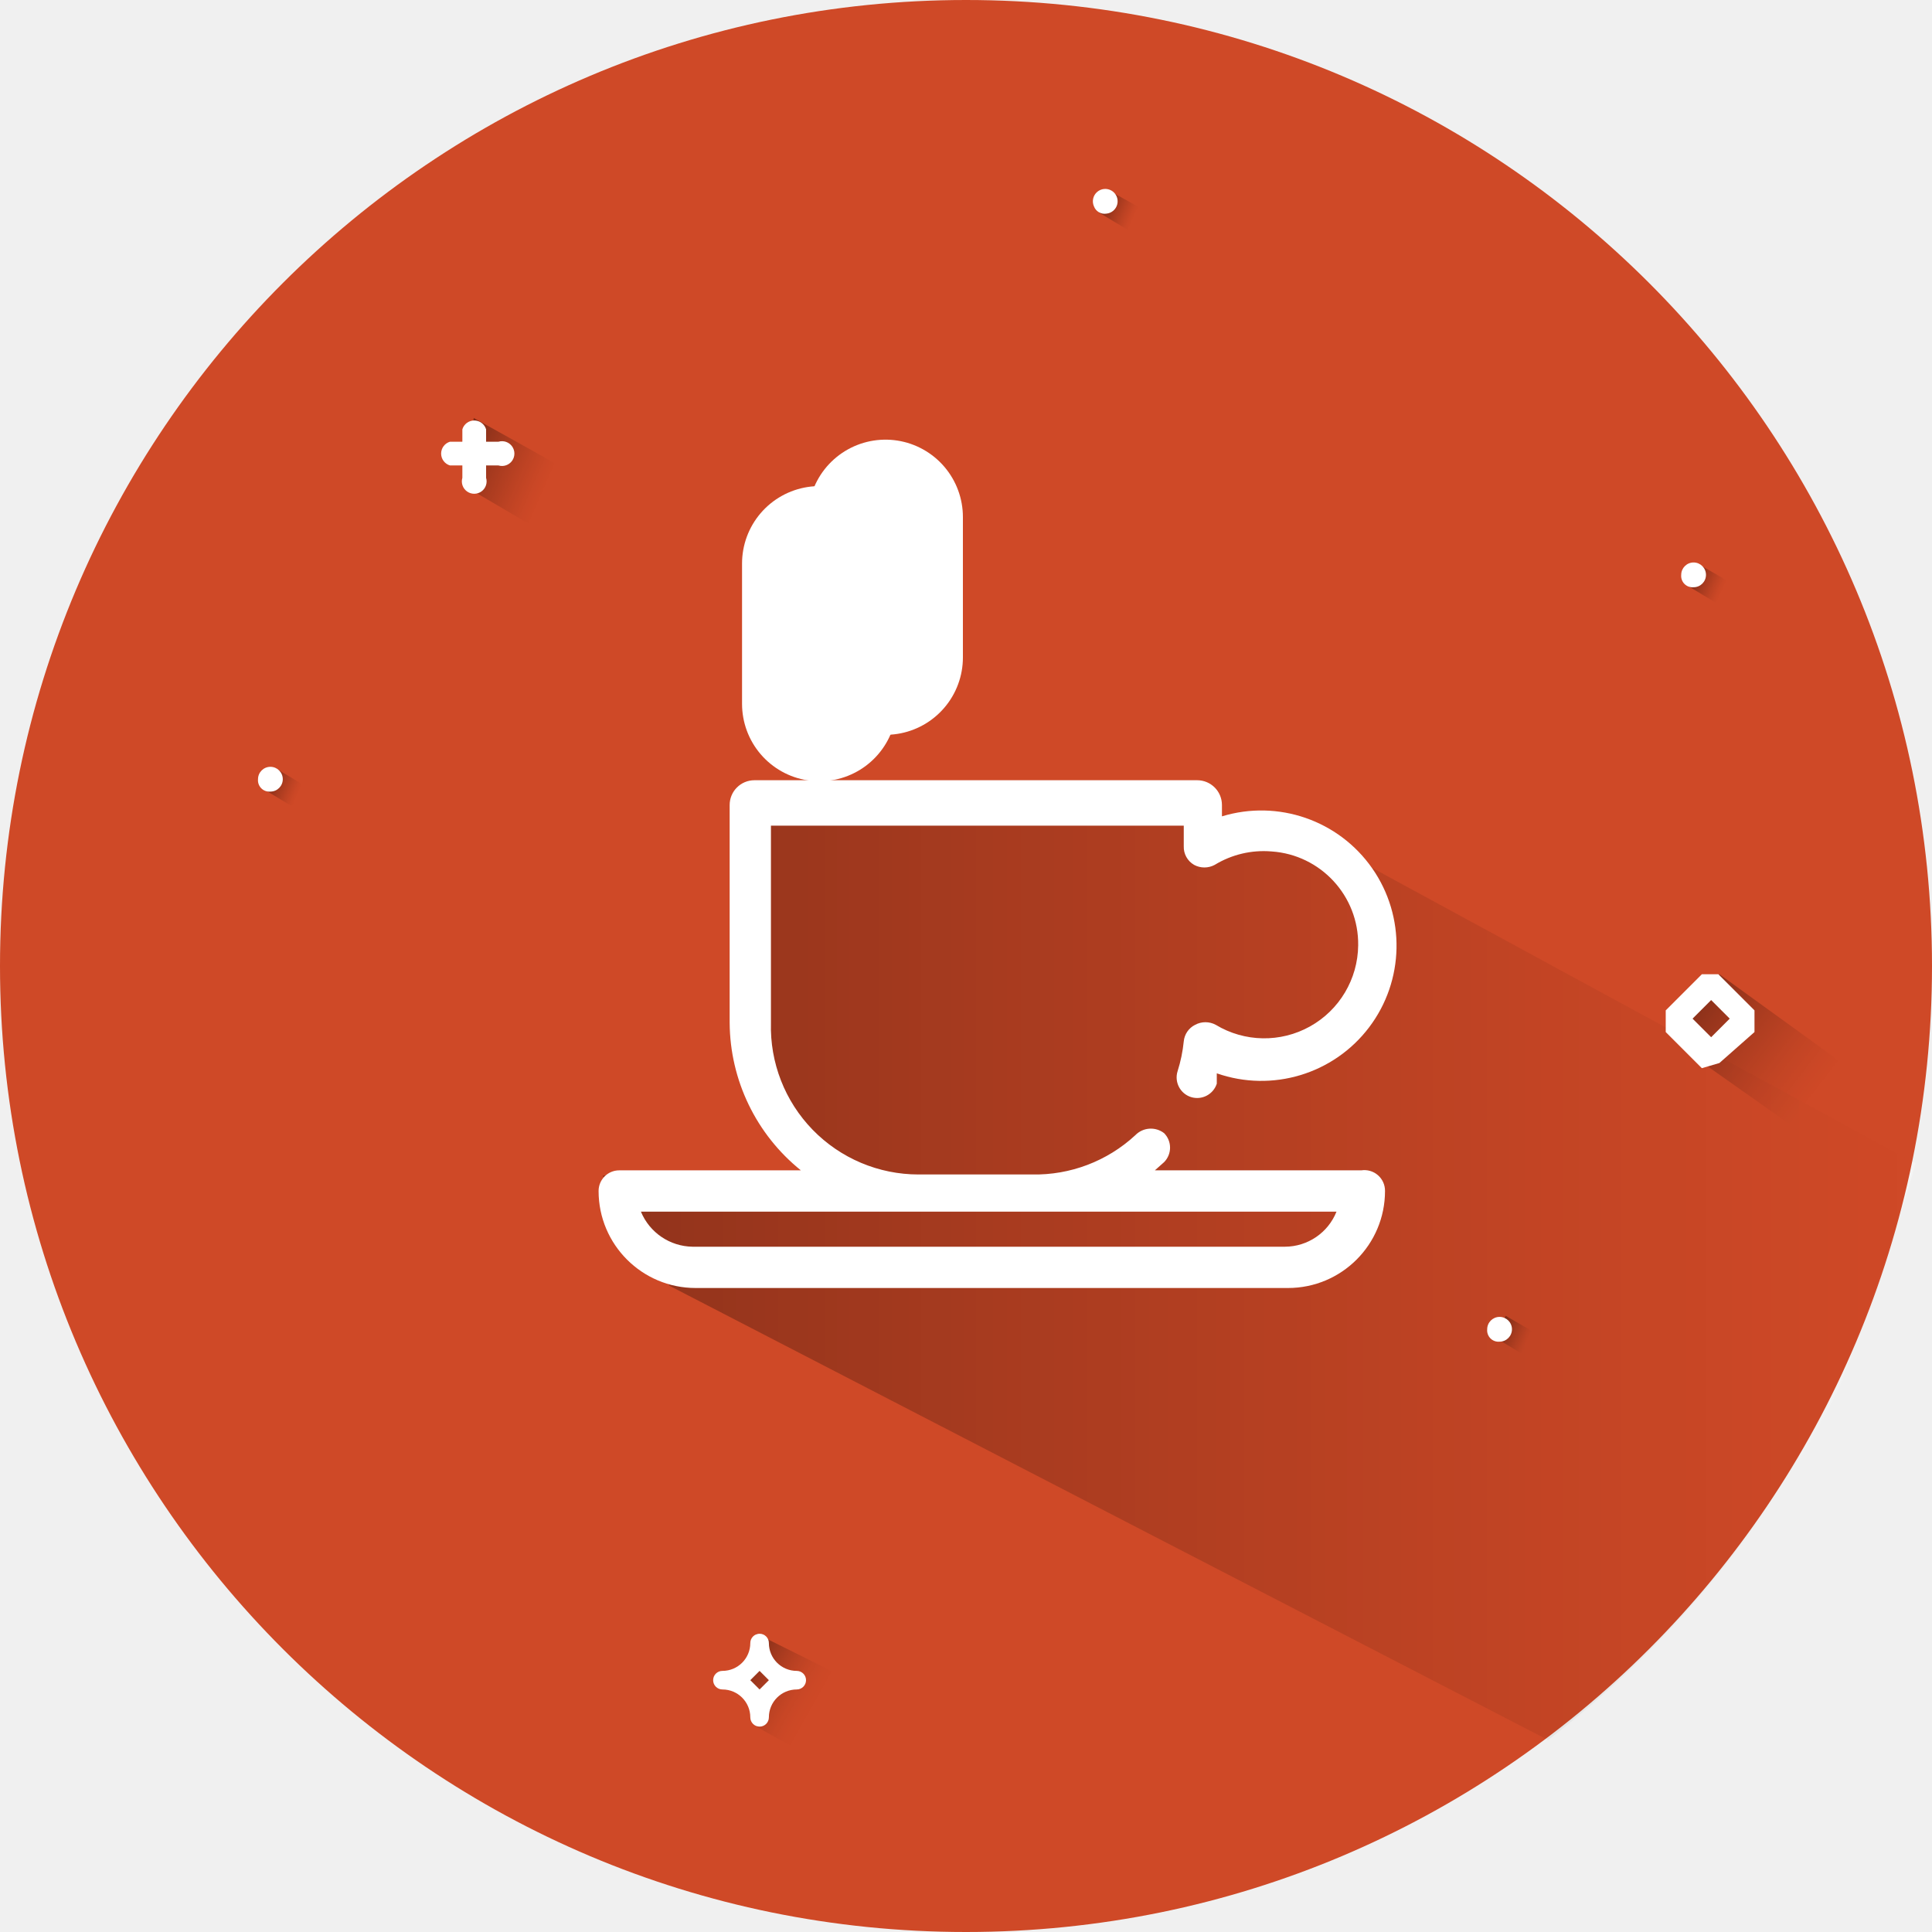
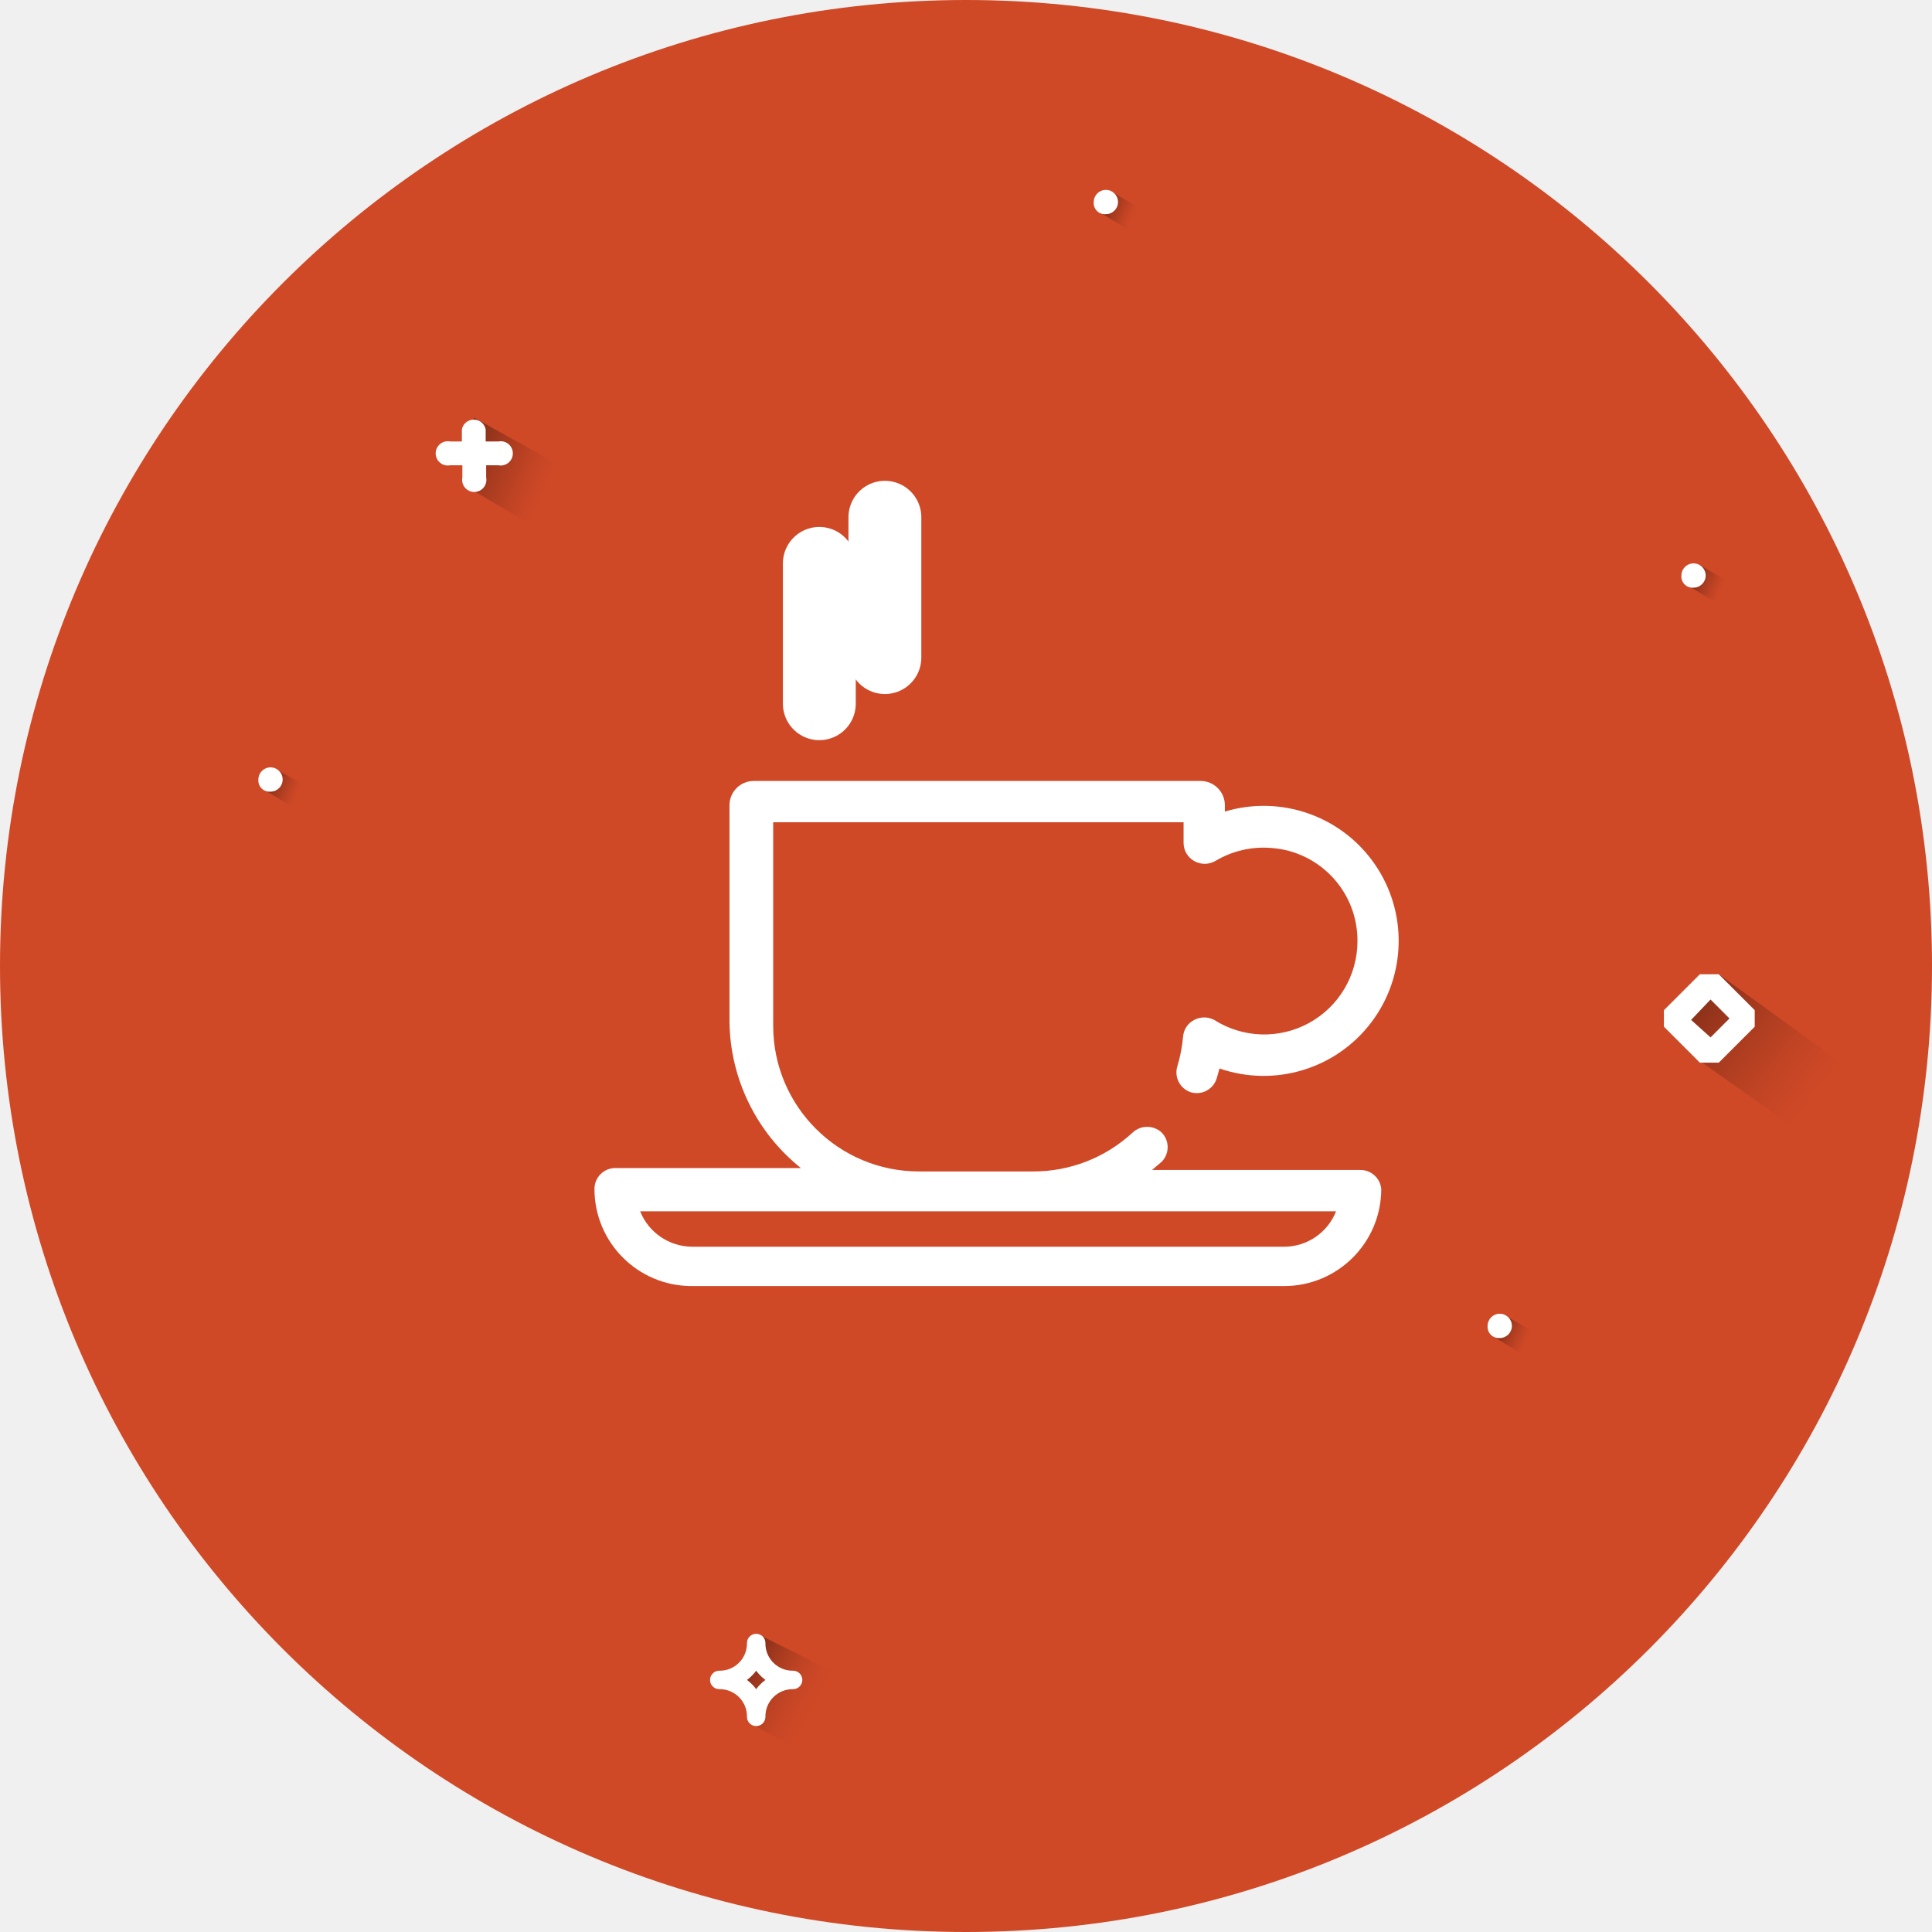
- <svg xmlns="http://www.w3.org/2000/svg" xmlns:xlink="http://www.w3.org/1999/xlink" viewBox="0 0 18.72 18.72">
+ <svg xmlns="http://www.w3.org/2000/svg" xmlns:xlink="http://www.w3.org/1999/xlink" viewBox="0 0 39.78 39.78">
  <defs>
-     <style>.cls-1{isolation:isolate;}.cls-2{fill:#cf4927;}.cls-3{opacity:0.3;fill:url(#linear-gradient);}.cls-10,.cls-11,.cls-3,.cls-4,.cls-6,.cls-7,.cls-8,.cls-9{mix-blend-mode:multiply;}.cls-10,.cls-11,.cls-4,.cls-6,.cls-7,.cls-8,.cls-9{opacity:0.5;}.cls-4{fill:url(#linear-gradient-2);}.cls-5{fill:#fff;}.cls-6{fill:url(#linear-gradient-3);}.cls-7{fill:url(#linear-gradient-4);}.cls-8{fill:url(#linear-gradient-5);}.cls-9{fill:url(#linear-gradient-6);}.cls-10{fill:url(#linear-gradient-7);}.cls-11{fill:url(#linear-gradient-8);}.cls-12{fill:none;stroke:#fff;stroke-linecap:round;stroke-linejoin:round;stroke-width:1.5px;}</style>
-     <linearGradient id="linear-gradient" x1="5.83" y1="12.32" x2="18.53" y2="12.32" gradientUnits="userSpaceOnUse">
-       <stop offset="0" />
-       <stop offset="0.02" stop-color="#060606" />
-       <stop offset="0.3" stop-color="#5d5d5d" />
-       <stop offset="0.55" stop-color="#a2a2a2" />
-       <stop offset="0.76" stop-color="#d5d5d5" />
-       <stop offset="0.91" stop-color="#f3f3f3" />
-       <stop offset="1" stop-color="#fff" />
-     </linearGradient>
-     <linearGradient id="linear-gradient-2" x1="16.02" y1="9.4" x2="17.57" y2="10.6" gradientUnits="userSpaceOnUse">
+     <style>.cls-1{isolation:isolate;}.cls-2{fill:#cf4927;}.cls-10,.cls-3,.cls-5,.cls-6,.cls-7,.cls-8,.cls-9{opacity:0.5;mix-blend-mode:multiply;}.cls-3{fill:url(#linear-gradient);}.cls-4{fill:#fff;}.cls-5{fill:url(#linear-gradient-2);}.cls-6{fill:url(#linear-gradient-3);}.cls-7{fill:url(#linear-gradient-4);}.cls-8{fill:url(#linear-gradient-5);}.cls-9{fill:url(#linear-gradient-6);}.cls-10{fill:url(#linear-gradient-7);}.cls-11{fill:none;stroke:#fff;stroke-linecap:round;stroke-linejoin:round;stroke-width:1.5px;}</style>
+     <linearGradient id="linear-gradient" x1="34.04" y1="19.98" x2="37.34" y2="22.53" gradientUnits="userSpaceOnUse">
      <stop offset="0" />
      <stop offset="0.14" stop-color="#2e2e2e" />
      <stop offset="0.38" stop-color="#777" />
      <stop offset="0.59" stop-color="#b1b1b1" />
      <stop offset="0.77" stop-color="#dcdcdc" />
      <stop offset="0.92" stop-color="#f5f5f5" />
      <stop offset="1" stop-color="#fff" />
    </linearGradient>
-     <linearGradient id="linear-gradient-3" x1="7.07" y1="16.1" x2="7.87" y2="16.55" gradientUnits="userSpaceOnUse">
+     <linearGradient id="linear-gradient-2" x1="15.03" y1="34.21" x2="16.73" y2="35.16" gradientUnits="userSpaceOnUse">
      <stop offset="0" />
      <stop offset="0.05" stop-color="#171717" />
      <stop offset="0.2" stop-color="#545454" />
      <stop offset="0.35" stop-color="#888" />
      <stop offset="0.5" stop-color="#b3b3b3" />
      <stop offset="0.64" stop-color="#d4d4d4" />
      <stop offset="0.77" stop-color="#ececec" />
      <stop offset="0.9" stop-color="#fafafa" />
      <stop offset="1" stop-color="#fff" />
    </linearGradient>
-     <linearGradient id="linear-gradient-4" x1="4.25" y1="4.32" x2="5.26" y2="4.76" xlink:href="#linear-gradient" />
-     <linearGradient id="linear-gradient-5" x1="2.53" y1="7.55" x2="2.88" y2="7.7" xlink:href="#linear-gradient" />
-     <linearGradient id="linear-gradient-6" x1="16.33" y1="5.57" x2="16.68" y2="5.73" xlink:href="#linear-gradient" />
-     <linearGradient id="linear-gradient-7" x1="14.44" y1="12.84" x2="14.8" y2="13" xlink:href="#linear-gradient" />
-     <linearGradient id="linear-gradient-8" x1="10.62" y1="1.95" x2="10.98" y2="2.11" xlink:href="#linear-gradient" />
+     <linearGradient id="linear-gradient-3" x1="9.03" y1="9.18" x2="11.18" y2="10.12" gradientUnits="userSpaceOnUse">
+       <stop offset="0" />
+       <stop offset="0.02" stop-color="#060606" />
+       <stop offset="0.3" stop-color="#5d5d5d" />
+       <stop offset="0.55" stop-color="#a2a2a2" />
+       <stop offset="0.76" stop-color="#d5d5d5" />
+       <stop offset="0.91" stop-color="#f3f3f3" />
+       <stop offset="1" stop-color="#fff" />
+     </linearGradient>
+     <linearGradient id="linear-gradient-4" x1="5.37" y1="16.04" x2="6.12" y2="16.36" xlink:href="#linear-gradient-3" />
+     <linearGradient id="linear-gradient-5" x1="34.69" y1="11.84" x2="35.44" y2="12.16" xlink:href="#linear-gradient-3" />
+     <linearGradient id="linear-gradient-6" x1="30.68" y1="27.29" x2="31.43" y2="27.62" xlink:href="#linear-gradient-3" />
+     <linearGradient id="linear-gradient-7" x1="22.57" y1="4.15" x2="23.32" y2="4.47" xlink:href="#linear-gradient-3" />
  </defs>
  <g class="cls-1">
    <g id="Layer_2" data-name="Layer 2">
      <g id="Capa_1" data-name="Capa 1">
-         <circle class="cls-2" cx="9.36" cy="9.36" r="9.36" />
-         <path class="cls-3" d="M6.49,12.46,15,16.86a10,10,0,0,0,2.82-3.41c.63-1.71.74-2.18.74-2.18L12.8,8.14h-1.2V7.88l-4.26-.1v2.49l.61,1.06-.47.18-1.64-.12.29.57Z" />
-         <polygon class="cls-4" points="16.5 10.3 17.62 11.09 18.03 10.43 16.66 9.44 16.5 9.58 16.31 9.87 16.5 10.3" />
-         <path class="cls-5" d="M16.66,10.3,17,10V9.79l-.35-.35h-.16l-.35.35V10l.35.35Zm-.08-.61.18.18-.18.18-.18-.18Z" />
-         <polygon class="cls-6" points="7.33 16.73 8 17.11 8.44 16.38 7.33 15.83 7.33 16.1 7.06 16.28 7.33 16.47 7.33 16.73" />
-         <path class="cls-5" d="M7,16.37a.27.27,0,0,1,.27.27.09.09,0,0,0,.18,0,.27.27,0,0,1,.27-.27.09.09,0,0,0,0-.18.27.27,0,0,1-.27-.27.09.09,0,1,0-.18,0,.27.27,0,0,1-.27.27.09.09,0,1,0,0,.18Zm.36-.18.09.09-.09.09-.09-.09Z" />
-         <polygon class="cls-7" points="4.52 4.72 5.47 5.28 5.74 4.69 4.59 4.05 4.52 4.72" />
-         <path class="cls-5" d="M4.36,4.51h.12v.12a.12.12,0,1,0,.23,0V4.51h.12a.12.12,0,1,0,0-.23H4.71V4.16a.12.12,0,0,0-.23,0v.12H4.36a.12.12,0,0,0,0,.23Z" />
-         <polygon class="cls-8" points="2.56 7.65 2.94 7.88 3.05 7.67 2.68 7.45 2.56 7.65" />
-         <path class="cls-5" d="M2.62,7.67a.12.12,0,1,0-.12-.12A.11.11,0,0,0,2.62,7.67Z" />
-         <polygon class="cls-9" points="16.36 5.68 16.74 5.91 16.85 5.69 16.48 5.48 16.36 5.68" />
-         <path class="cls-5" d="M16.41,5.69a.12.12,0,1,0-.12-.12A.11.11,0,0,0,16.41,5.69Z" />
-         <polygon class="cls-10" points="14.47 12.95 14.85 13.18 14.97 12.97 14.59 12.75 14.47 12.95" />
-         <path class="cls-5" d="M14.53,13a.12.12,0,1,0-.12-.12A.11.11,0,0,0,14.53,13Z" />
-         <polygon class="cls-11" points="10.65 2.06 11.03 2.29 11.15 2.07 10.77 1.86 10.65 2.06" />
-         <path class="cls-5" d="M10.72,2.07A.12.12,0,1,0,10.6,2,.11.11,0,0,0,10.72,2.07Z" />
-         <path class="cls-5" d="M13.19,11.34h-2l.09-.08a.2.2,0,0,0,0-.28A.21.21,0,0,0,11,11a1.43,1.43,0,0,1-1,.38H8.9A1.43,1.43,0,0,1,7.47,9.91V8h4v.2a.2.2,0,0,0,.1.18.21.21,0,0,0,.2,0,.91.91,0,0,1,.55-.13.9.9,0,0,1,.84.91.91.91,0,0,1-1.38.77.21.21,0,0,0-.2,0,.2.2,0,0,0-.11.16,1.43,1.43,0,0,1-.06.29.2.2,0,0,0,.13.25.2.2,0,0,0,.25-.13l0-.1a1.31,1.31,0,1,0,.05-2.49V7.8a.24.24,0,0,0-.24-.24H7.31a.24.24,0,0,0-.24.24V9.91a1.85,1.85,0,0,0,.69,1.43H6a.2.2,0,0,0-.2.2.94.94,0,0,0,.94.94h5.74a.94.94,0,0,0,.94-.94A.2.2,0,0,0,13.19,11.34Zm-.74.74H6.71a.55.55,0,0,1-.5-.34h6.74a.54.54,0,0,1-.5.34Z" />
-         <line class="cls-12" x1="7.94" y1="6.82" x2="7.94" y2="5.46" />
-         <line class="cls-12" x1="8.58" y1="6.37" x2="8.58" y2="5.01" />
+         <circle class="cls-2" cx="19.89" cy="19.89" r="19.89" />
+         <polygon class="cls-3" points="35.05 21.88 37.44 23.57 38.31 22.17 35.39 20.06 35.05 20.36 34.65 20.97 35.05 21.88" />
+         <path class="cls-4" d="M35.39,21.88l.74-.74V20.8l-.74-.74H35l-.74.74v.34l.74.74Zm-.17-1.3.39.39-.39.39L34.82,21Z" />
+         <polygon class="cls-5" points="15.57 35.55 17.01 36.35 17.93 34.8 15.57 33.63 15.57 34.21 15.01 34.59 15.57 34.99 15.57 35.55" />
+         <path class="cls-4" d="M14.81,34.78a.56.56,0,0,1,.57.57.19.19,0,1,0,.38,0,.56.56,0,0,1,.57-.57.19.19,0,0,0,0-.38.56.56,0,0,1-.57-.57.19.19,0,1,0-.38,0,.56.56,0,0,1-.57.57.19.19,0,1,0,0,.38Zm.76-.38a.91.91,0,0,0,.19.19.89.89,0,0,0-.19.19.9.9,0,0,0-.19-.19A.92.92,0,0,0,15.57,34.4Z" />
+         <polygon class="cls-6" points="9.61 10.02 11.61 11.21 12.21 9.96 9.76 8.6 9.61 10.02" />
+         <path class="cls-4" d="M9.27,9.58h.25v.25a.25.25,0,1,0,.49,0V9.58h.25a.25.25,0,1,0,0-.49H10V8.84a.25.25,0,0,0-.49,0v.25H9.27a.25.25,0,1,0,0,.49Z" />
+         <polygon class="cls-7" points="5.44 16.26 6.24 16.75 6.49 16.3 5.69 15.84 5.44 16.26" />
+         <path class="cls-4" d="M5.57,16.3a.25.25,0,1,0-.25-.25A.23.23,0,0,0,5.57,16.3Z" />
+         <polygon class="cls-8" points="34.76 12.06 35.56 12.55 35.81 12.1 35.01 11.64 34.76 12.06" />
+         <path class="cls-4" d="M34.87,12.1a.25.25,0,1,0-.25-.25A.23.23,0,0,0,34.87,12.1Z" />
+         <polygon class="cls-9" points="30.75 27.52 31.55 28.01 31.8 27.55 31 27.09 30.75 27.52" />
+         <path class="cls-4" d="M30.88,27.55a.25.25,0,1,0-.25-.25A.23.23,0,0,0,30.88,27.55Z" />
+         <polygon class="cls-10" points="22.64 4.37 23.44 4.86 23.69 4.41 22.89 3.95 22.64 4.37" />
+         <path class="cls-4" d="M22.77,4.41a.25.25,0,1,0-.25-.25A.23.23,0,0,0,22.77,4.41Z" />
+         <path class="cls-4" d="M28,24.09H23.72l.2-.17a.43.43,0,0,0,0-.6.44.44,0,0,0-.6,0,3,3,0,0,1-2.06.8H18.92a3,3,0,0,1-3-3V16.93h8.45v.43a.43.43,0,0,0,.22.37.44.44,0,0,0,.43,0,1.93,1.93,0,0,1,1.16-.27,1.91,1.91,0,0,1,1.77,1.92A1.92,1.92,0,0,1,25,21a.44.44,0,0,0-.41,0,.42.42,0,0,0-.23.34,3,3,0,0,1-.12.62.43.43,0,0,0,.28.53.43.43,0,0,0,.53-.28l.06-.21a2.78,2.78,0,1,0,.11-5.29v-.13a.5.5,0,0,0-.5-.5H15.52a.5.5,0,0,0-.5.5v4.47a3.92,3.92,0,0,0,1.47,3H12.67a.43.43,0,0,0-.43.43,2,2,0,0,0,2,2H26.44a2,2,0,0,0,2-2A.43.43,0,0,0,28,24.09Zm-1.58,1.58H14.25a1.16,1.16,0,0,1-1.07-.73H27.51a1.15,1.15,0,0,1-1.07.73Z" />
+         <line class="cls-11" x1="16.87" y1="14.49" x2="16.87" y2="11.6" />
+         <line class="cls-11" x1="18.22" y1="13.54" x2="18.22" y2="10.65" />
      </g>
    </g>
  </g>
</svg>
